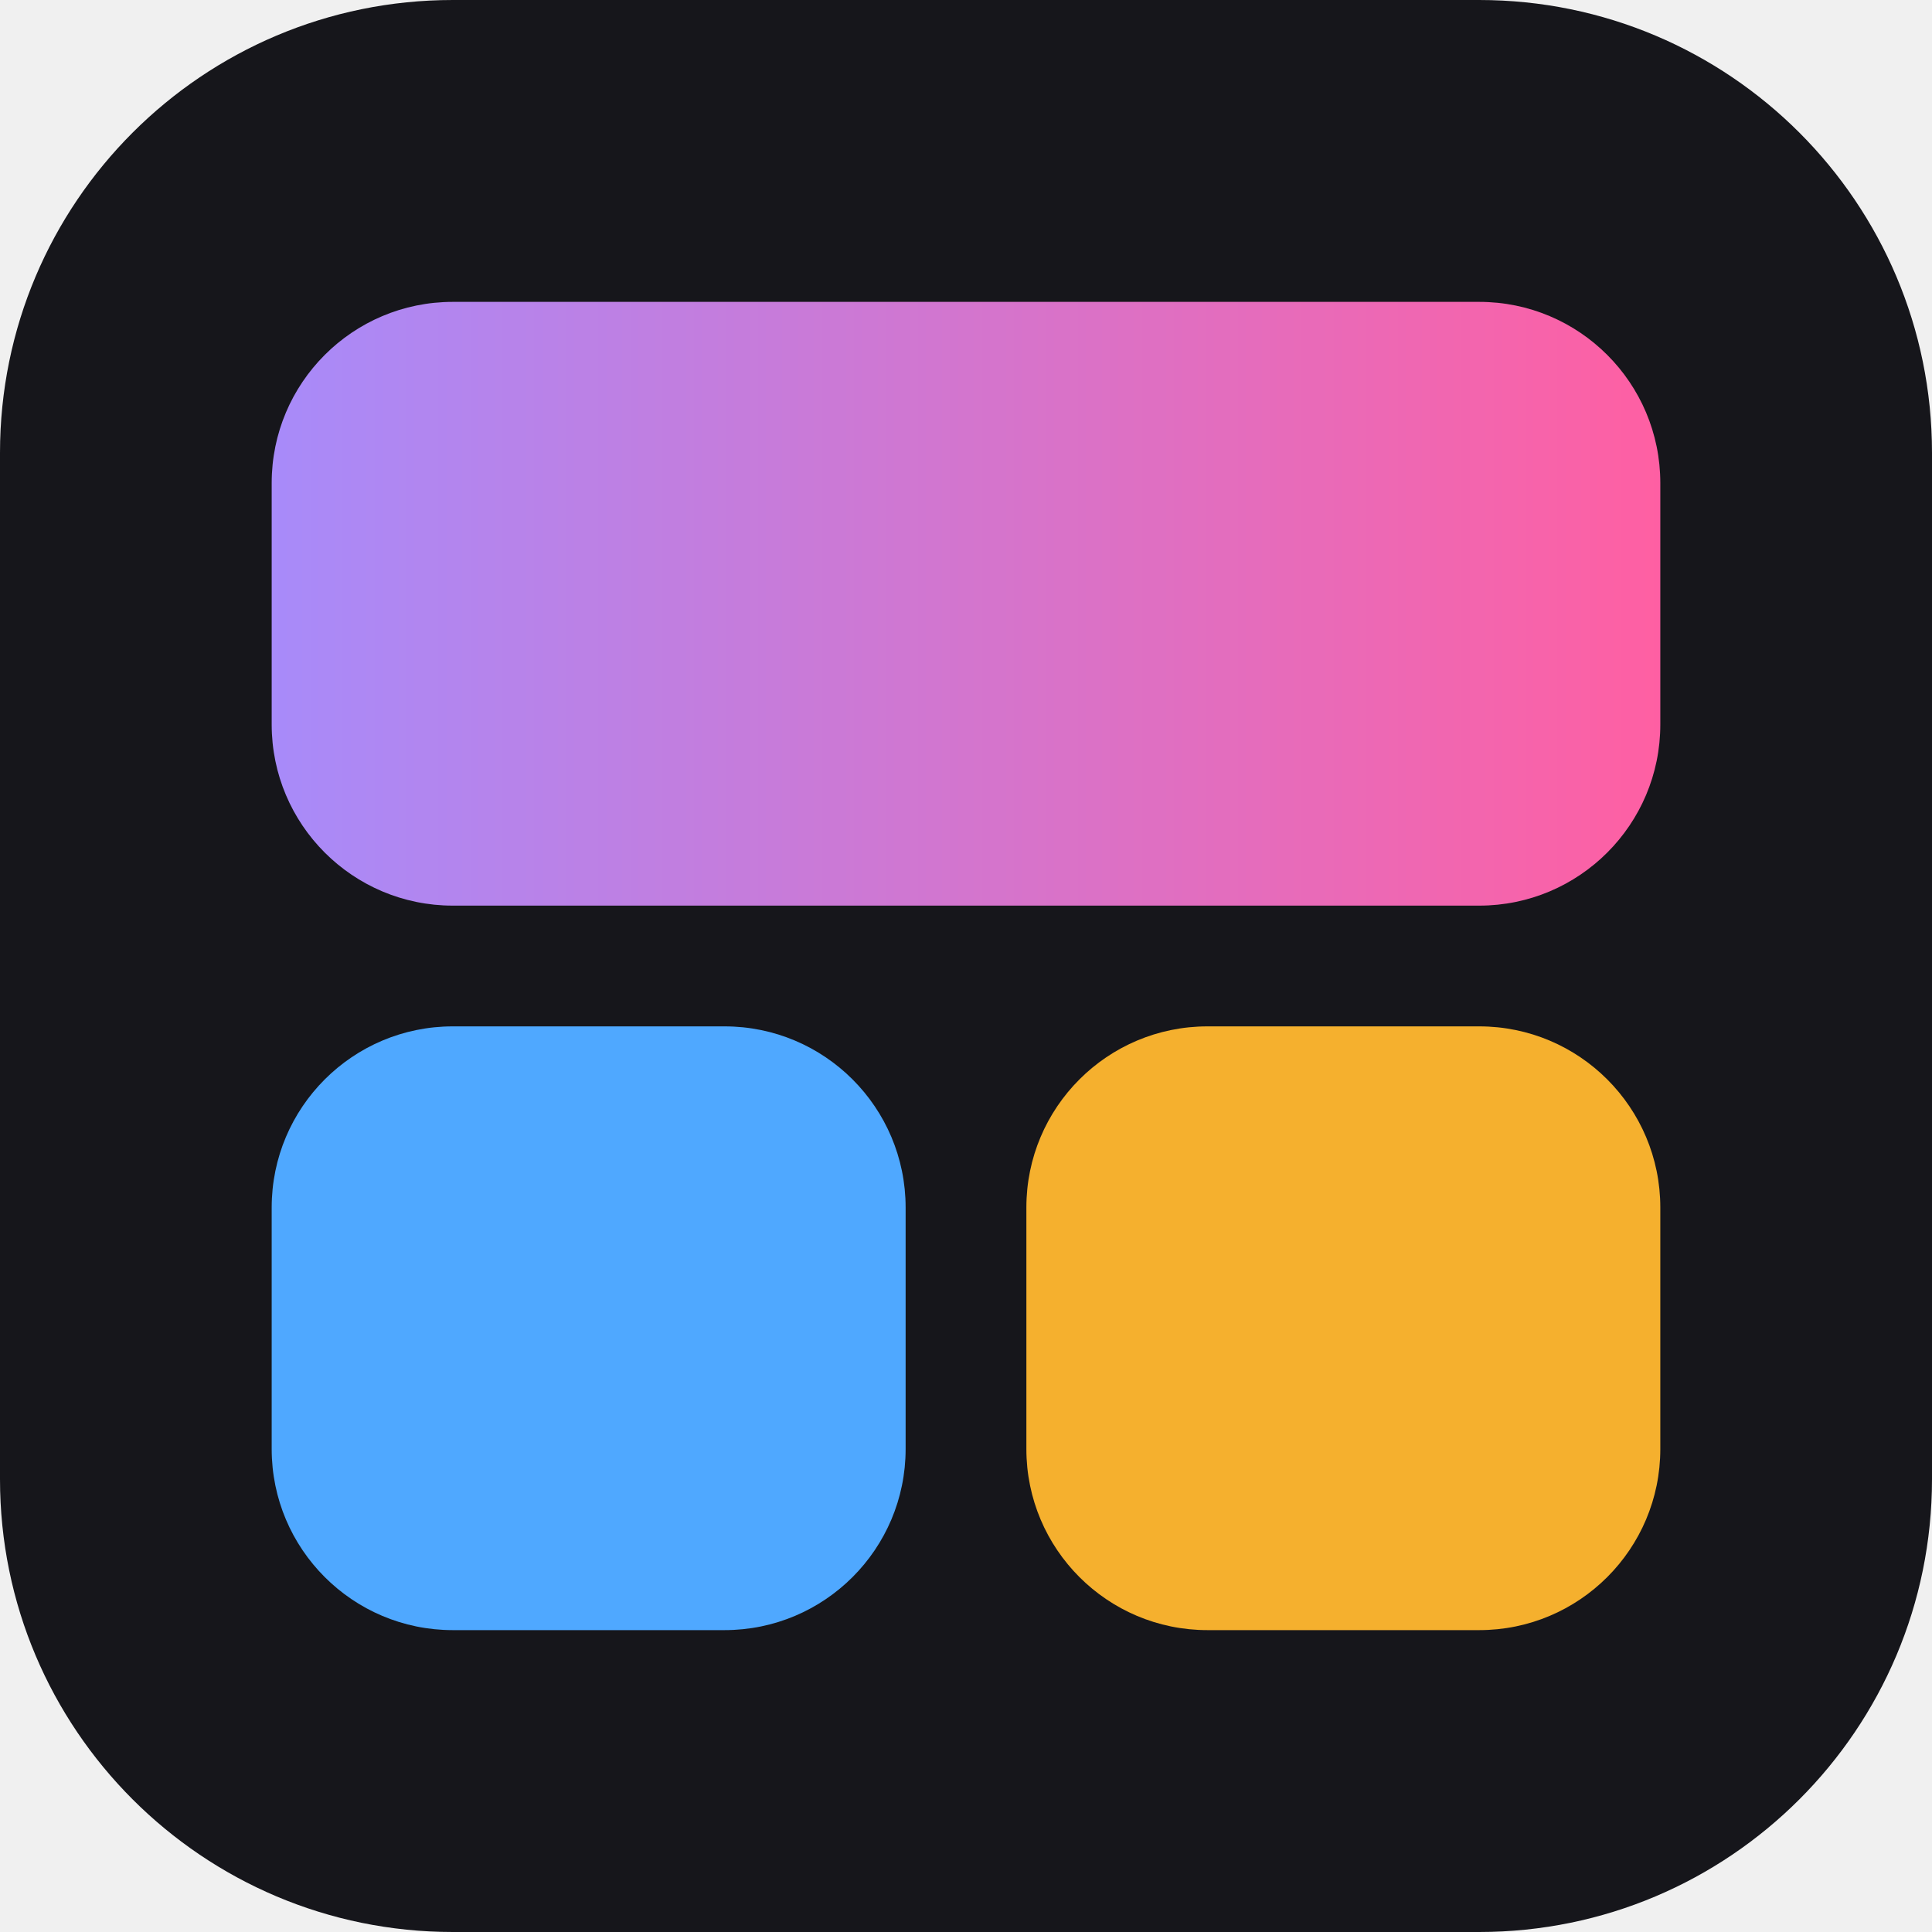
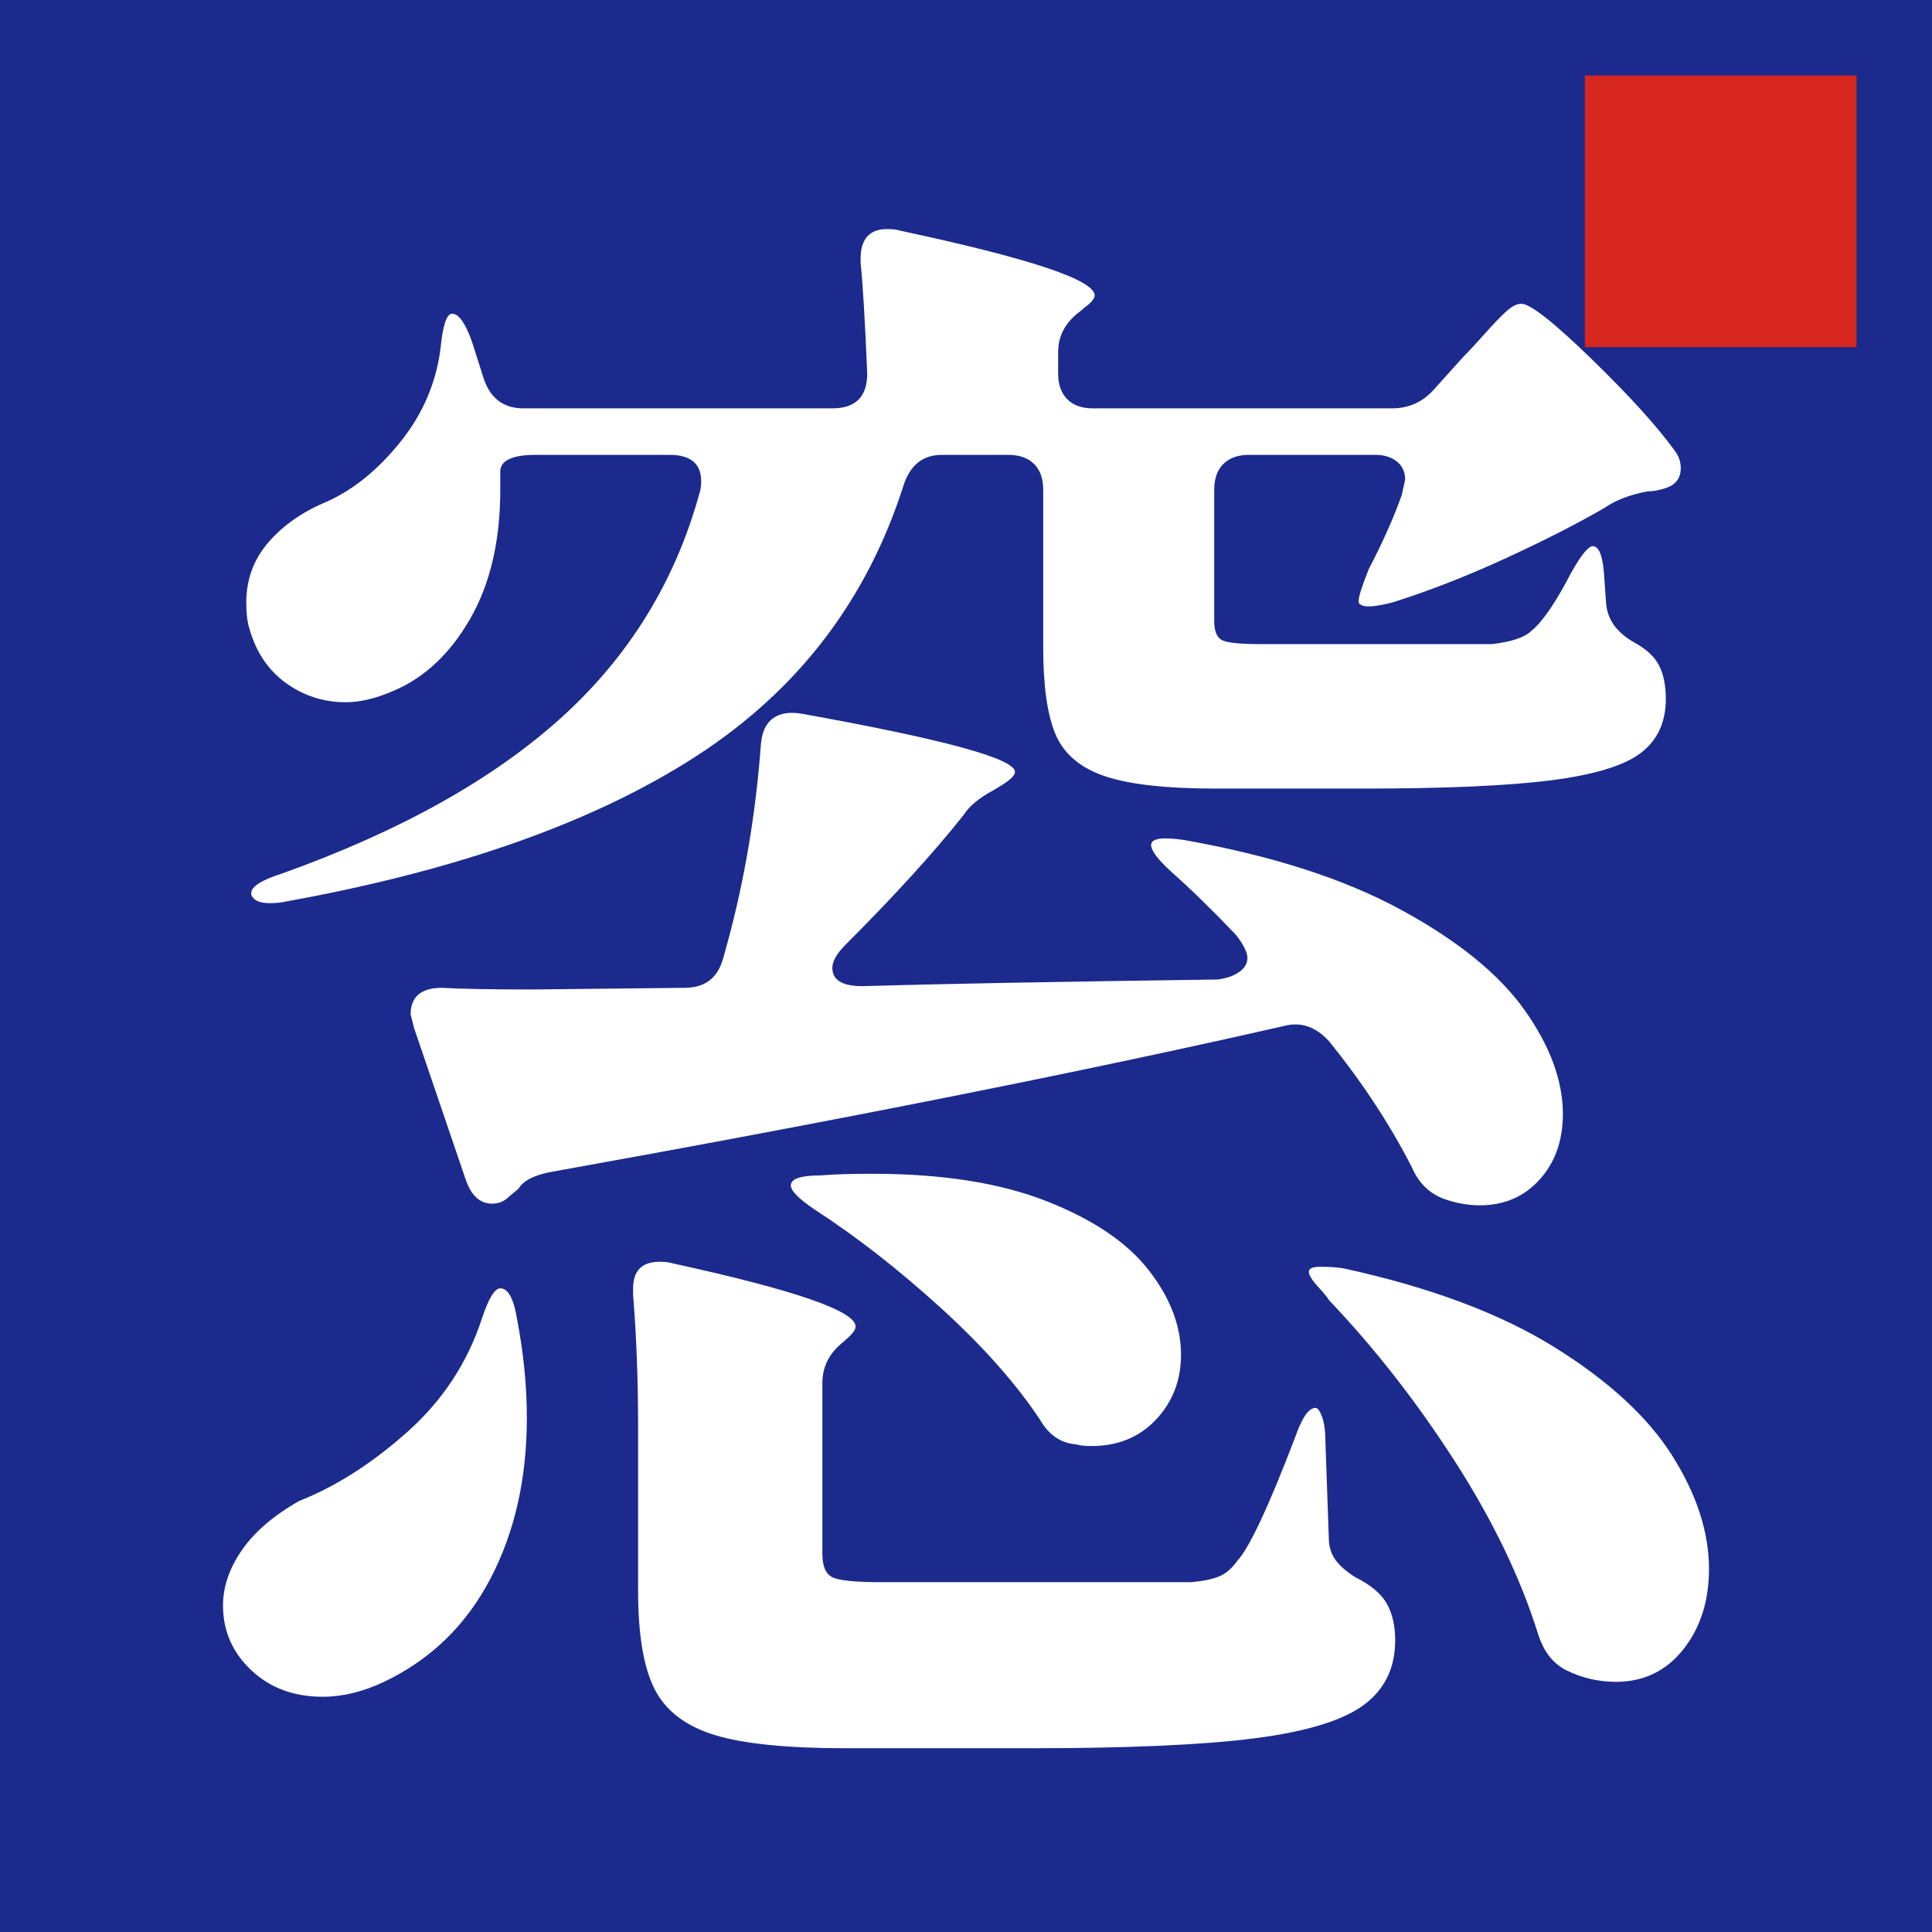
- <svg xmlns="http://www.w3.org/2000/svg" viewBox="0 0 64 64">
-   <defs>
-     <linearGradient id="bar" x1="0" y1="0" x2="1" y2="0">
-       <stop offset="0" stop-color="#a78bfa" />
-       <stop offset="1" stop-color="#ff5fa2" />
-     </linearGradient>
-   </defs>
-   <rect width="64" height="64" rx="15" fill="#16161b" />
-   <rect x="9" y="10" width="46" height="20" rx="6" fill="url(#bar)" />
-   <rect x="9" y="34" width="21" height="20" rx="6" fill="#4fa8ff" />
-   <rect x="34" y="34" width="21" height="20" rx="6" fill="#f5b02e" />
+ <svg xmlns="http://www.w3.org/2000/svg" viewBox="0 0 512 512" width="512" height="512">
+   <rect width="512" height="512" fill="#1b2a8c" />
+   <g fill="#ffffff">
+     <path transform="translate(256 262) scale(0.44 -0.44) translate(-499.5 -392.5)" d="M781 753 799 773Q804 778 812.0 787.0Q820 796 825.0 800.5Q830 805 834 805Q842 805 876.0 772.0Q910 739 926 717Q930 712 930 706Q930 697 921 694Q915 692 910 692Q894 689 884 682Q858 667 823.0 651.0Q788 635 756 625Q740 621 737 624Q736 624 736 626Q736 630 742 645Q755 670 762 690L764 699Q764 706 759.0 710.0Q754 714 746 714H670Q660 714 654.5 708.5Q649 703 649 693V614Q649 605 653.5 602.5Q658 600 677 600H816Q834 602 840 608Q850 616 864 643Q873 659 877 659Q883 659 884 639L885 625Q886 610 902 601Q913 595 917.0 587.0Q921 579 921 567Q921 546 906.0 534.5Q891 523 852.0 518.0Q813 513 739 513H650Q605 513 583.0 520.5Q561 528 553.5 545.5Q546 563 546 598V693Q546 703 540.5 708.5Q535 714 525 714H485Q468 714 462 696Q429 592 337.0 532.5Q245 473 90 445Q86 444 80 444Q71 444 69 449V450Q69 456 88 462Q194 500 255.5 555.5Q317 611 339 691Q340 694 340 698Q340 714 321 714H240Q230 714 224.5 711.5Q219 709 219 704V693Q219 647 201.0 615.5Q183 584 155 572Q139 565 126 565Q106 565 90.0 576.5Q74 588 68 609Q66 615 66 625Q66 646 79.5 661.5Q93 677 115 686Q139 697 159.0 722.0Q179 747 183 778Q185 799 190 799Q196 799 202 782L209 760Q215 742 233 742H419Q440 742 440 763Q438 811 436 830V832Q436 850 452 850Q457 850 460 849Q577 824 577 810Q577 807 570 802L569 801Q555 791 555 776V763Q555 753 560.5 747.5Q566 742 576 742H756Q771 742 781 753ZM419 405Q419 394 437 394Q505 396 651 398Q659 399 664.0 402.5Q669 406 669 411Q669 416 662 425Q640 448 623 463Q611 474 611 479Q611 485 631 482Q710 468 761.5 440.0Q813 412 836.0 379.5Q859 347 859 317Q859 293 845.0 277.5Q831 262 809 262Q798 262 787 266Q774 271 768 285Q748 324 718 361Q706 374 691 370Q511 329 249 282Q234 279 230 272L224 267Q220 263 214 263Q203 263 198 278L167 369L165 377Q165 393 184 393Q200 392 239 392L330 393Q348 393 353 410Q371 472 376 540Q377 551 383.5 555.5Q390 560 401 558Q529 535 529 523Q529 520 521 515L516 512Q503 505 498 497Q471 463 427 419Q419 411 419 405ZM394 274Q394 280 412 280Q423 281 443 281Q506 281 548.0 264.5Q590 248 609.5 223.0Q629 198 629 172Q629 149 614.0 133.0Q599 117 575 117Q569 117 566 118Q552 119 544 133Q522 166 484.0 200.5Q446 235 409 259Q394 269 394 274ZM302 129Q302 171 299 208V212Q299 228 315 228Q320 228 323 227Q433 203 433 189Q433 186 427 181L426 180Q413 170 413 155V52Q413 41 419.0 38.0Q425 35 449 35H635Q646 36 652.0 38.5Q658 41 663 48Q674 60 698 123Q704 140 710 140Q712 140 714.0 134.5Q716 129 716 119L718 62Q718 54 722.0 48.5Q726 43 734 38Q748 31 753.0 22.0Q758 13 758 0Q758 -25 739.0 -39.0Q720 -53 673.5 -59.0Q627 -65 539 -65H427Q374 -65 348.0 -57.0Q322 -49 312.0 -29.5Q302 -10 302 30ZM706 222Q706 225 713 225Q721 225 727 224Q805 207 854.0 176.5Q903 146 925.0 111.0Q947 76 947 43Q947 14 931.5 -5.5Q916 -25 891 -25Q875 -25 861 -18Q849 -12 844 4Q828 55 793.5 108.5Q759 162 718 205Q717 207 711.5 213.0Q706 219 706 222ZM219 212Q226 212 229 194Q235 163 235 134Q235 79 213.0 37.0Q191 -5 149 -25Q130 -34 112 -34Q86 -34 69.0 -18.0Q52 -2 52 21Q52 38 63.5 54.5Q75 71 98 84Q131 97 163.0 125.5Q195 154 208 194Q214 212 219 212Z" />
+   </g>
+   <rect x="420" y="20" width="72" height="72" fill="#d7261e" />
</svg>
